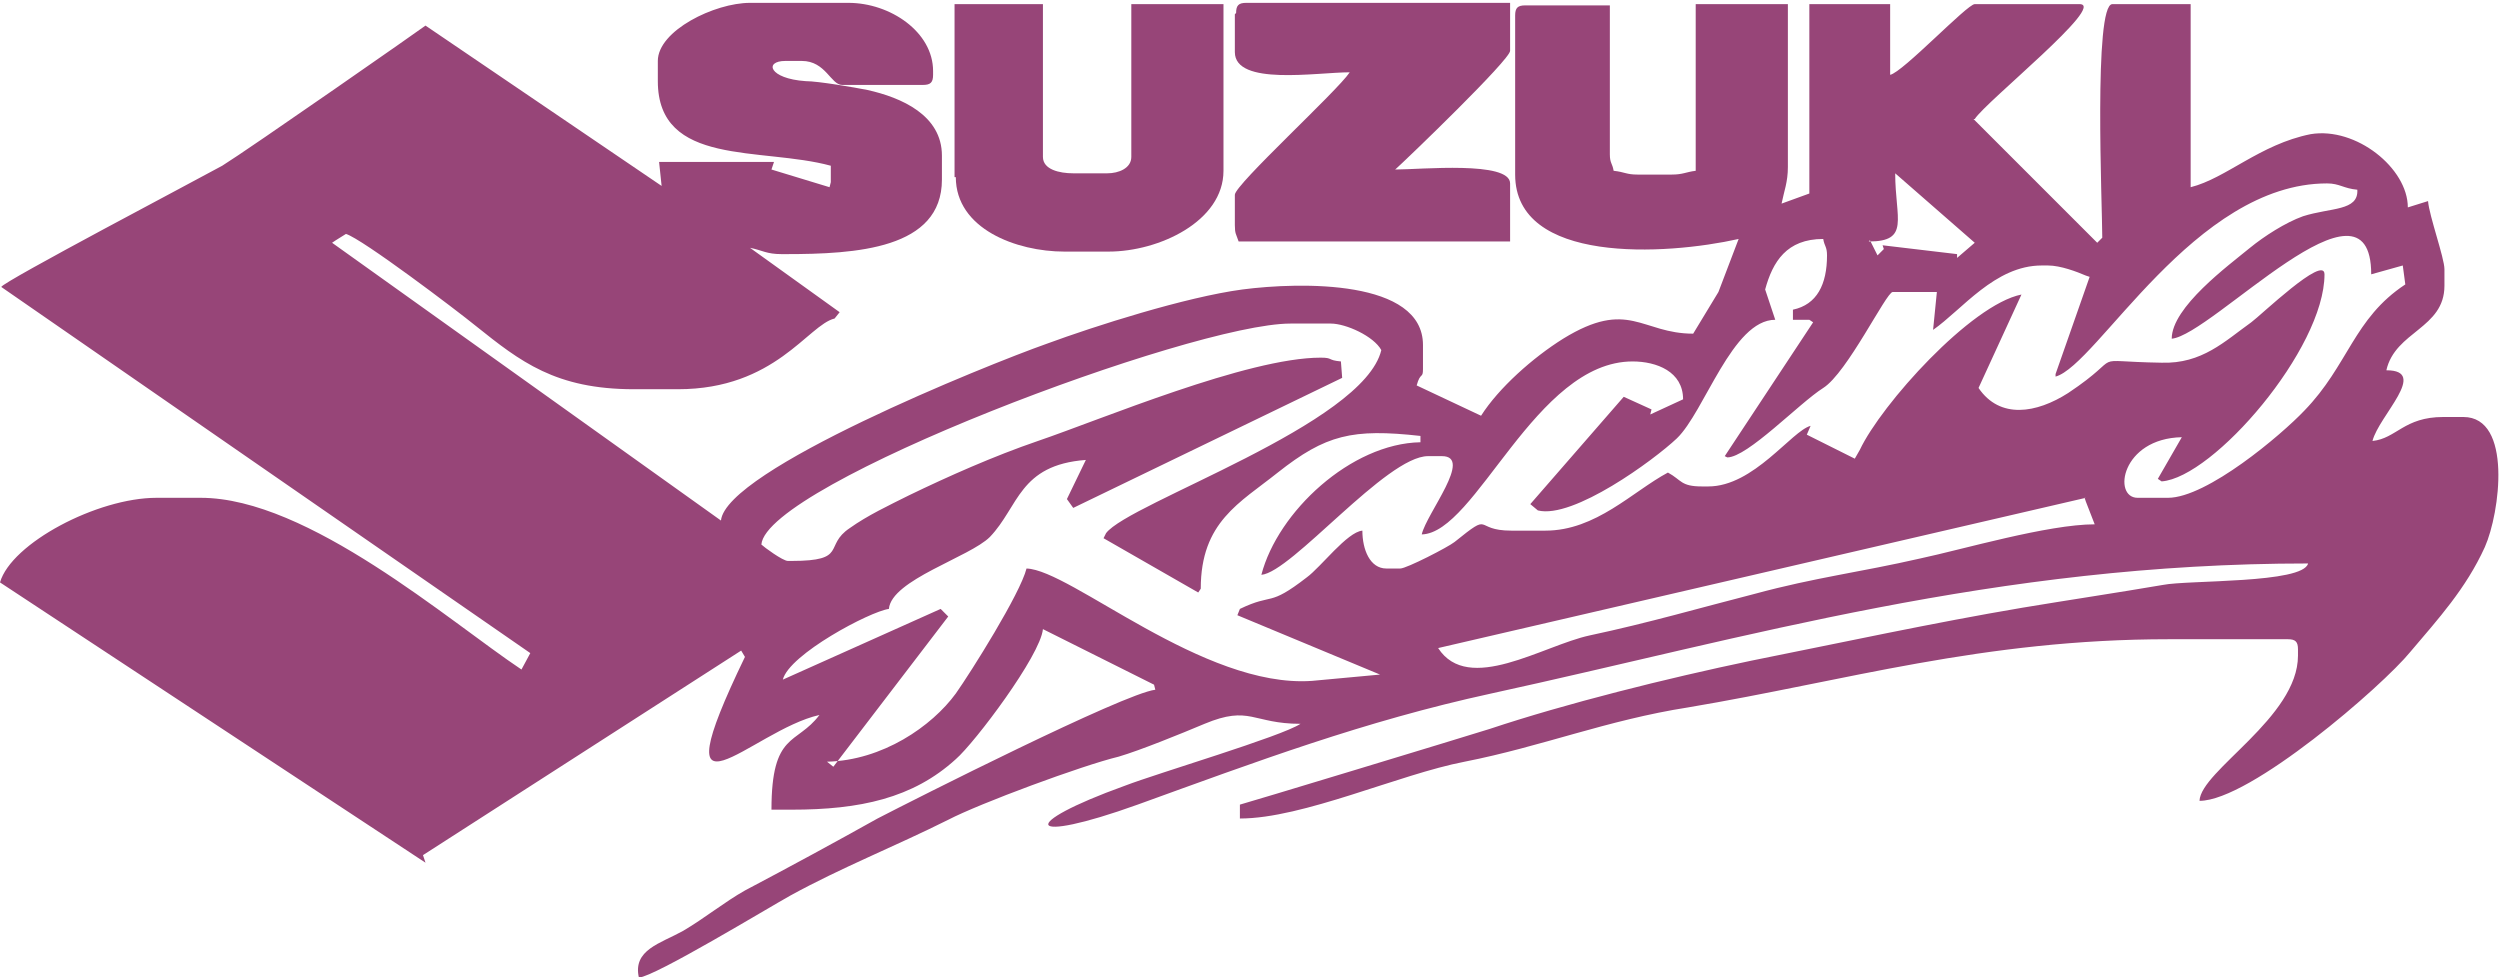
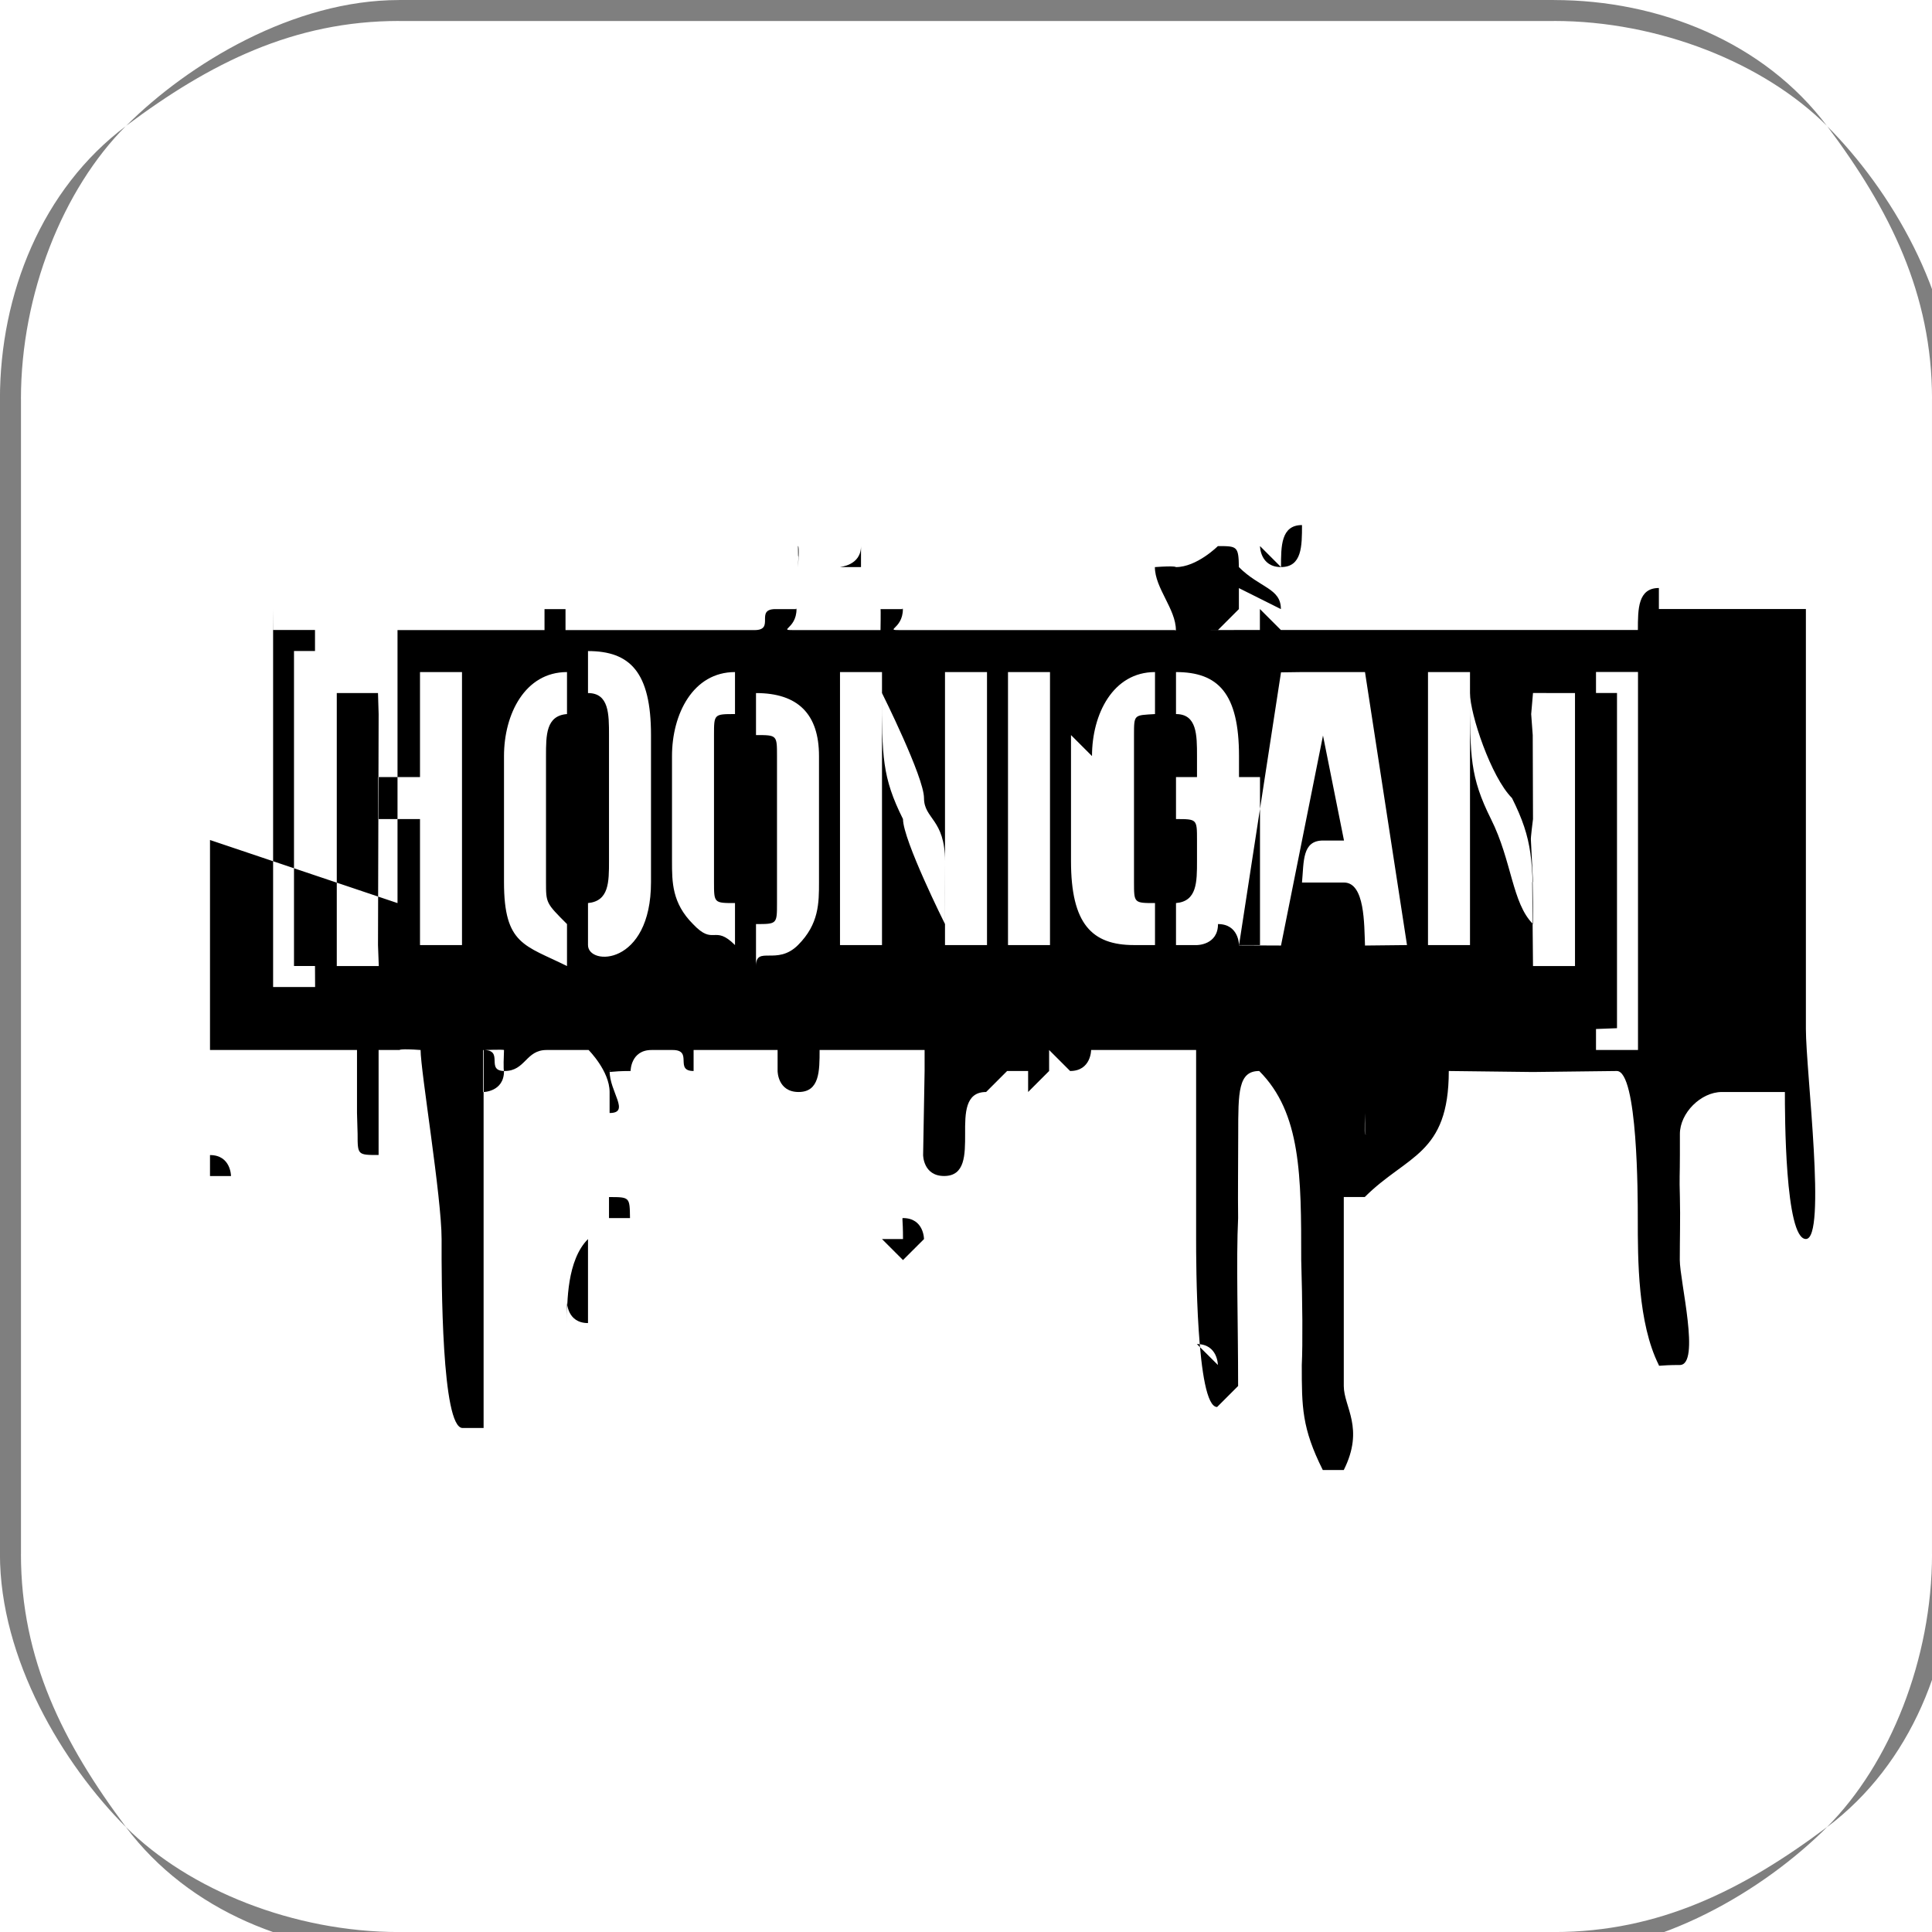
- <svg xmlns="http://www.w3.org/2000/svg" xml:space="preserve" width="8.296in" height="3.241in" style="shape-rendering:geometricPrecision; text-rendering:geometricPrecision; image-rendering:optimizeQuality; fill-rule:evenodd; clip-rule:evenodd" viewBox="0 0 1.98 0.773">
+ <svg xmlns="http://www.w3.org/2000/svg" xml:space="preserve" width="1.988in" height="1.988in" style="shape-rendering:geometricPrecision; text-rendering:geometricPrecision; image-rendering:optimizeQuality; fill-rule:evenodd; clip-rule:evenodd" viewBox="0 0 0.092 0.092">
  <defs>
    <style type="text/css">
   
-     .fil0 {fill:#974578}
+     .fil0 {fill:black}
+     .fil1 {fill:#7F7F7F;fill-rule:nonzero}
   
  </style>
  </defs>
  <g id="Layer_x0020_1">
-     <g id="_414192344">
-       <path id="_414192152" class="fil0" d="M0.978 0.011l0 0.03c0,0.027 0.065,0.016 0.091,0.016 -0.01,0.015 -0.091,0.089 -0.091,0.097l0 0.024c0,0.007 0.001,0.007 0.003,0.013l0.215 0 0 -0.046c0,-0.018 -0.071,-0.011 -0.091,-0.011 0.01,-0.009 0.091,-0.087 0.091,-0.094l0 -0.038 -0.209 0c-0.006,0 -0.008,0.002 -0.008,0.008z" />
-       <path id="_414192224" class="fil0" d="M0.757 0.14c0,0.041 0.048,0.059 0.086,0.059l0.035 0c0.04,0 0.091,-0.024 0.091,-0.064l0 -0.132 -0.073 0 0 0.121c0,0.009 -0.01,0.013 -0.019,0.013l-0.027 0c-0.011,0 -0.024,-0.003 -0.024,-0.013l0 -0.121 -0.07 0 0 0.137z" />
-       <path id="_414191696" class="fil0" d="M1.651 0.394l0.001 0.003 0.007 0.018c-0.037,0 -0.105,0.02 -0.138,0.027 -0.048,0.011 -0.083,0.015 -0.131,0.028 -0.043,0.011 -0.084,0.023 -0.131,0.033 -0.037,0.008 -0.096,0.047 -0.12,0.01l0.513 -0.119zm-0.171 -0.203c0.033,0 0.021,-0.018 0.021,-0.054l0.063 0.055 -0.014 0.012 0 -0.003 -0.059 -0.007 0.001 0.003 -0.005 0.005 -0.006 -0.012zm0.148 0.107c0.033,-0.009 0.11,-0.153 0.215,-0.153 0.01,0 0.013,0.004 0.024,0.005 0.001,0.017 -0.021,0.014 -0.043,0.021 -0.014,0.005 -0.031,0.016 -0.042,0.025 -0.017,0.014 -0.062,0.047 -0.062,0.072 0.032,-0.003 0.158,-0.141 0.158,-0.051l0.025 -0.007 0.002 0.015c-0.041,0.027 -0.045,0.064 -0.08,0.1 -0.018,0.019 -0.077,0.069 -0.108,0.069l-0.024 0c-0.02,0 -0.013,-0.047 0.035,-0.048l-0.019 0.033 0.003 0.002c0.041,-0.003 0.129,-0.105 0.129,-0.164 0,-0.016 -0.051,0.033 -0.058,0.038 -0.021,0.015 -0.039,0.033 -0.071,0.032 -0.062,-0.001 -0.026,-0.008 -0.074,0.024 -0.025,0.016 -0.054,0.021 -0.071,-0.004l0.034 -0.074c-0.04,0.008 -0.111,0.087 -0.128,0.123l-0.004 0.007 -0.038 -0.019 0.003 -0.007c-0.015,0.004 -0.045,0.048 -0.081,0.048l-0.005 0c-0.017,0 -0.016,-0.005 -0.027,-0.011 -0.028,0.015 -0.057,0.046 -0.097,0.046l-0.027 0c-0.031,0 -0.014,-0.016 -0.045,0.009 -0.005,0.004 -0.038,0.021 -0.043,0.021l-0.011 0c-0.013,0 -0.019,-0.015 -0.019,-0.03 -0.012,0.001 -0.033,0.029 -0.044,0.037 -0.031,0.024 -0.026,0.012 -0.053,0.025l-0.002 0.005 0.113 0.047 -0.054 0.005c-0.086,0.006 -0.191,-0.088 -0.226,-0.089 -0.005,0.02 -0.044,0.082 -0.056,0.099 -0.019,0.026 -0.058,0.053 -0.102,0.054l0.005 0.004 0.091 -0.119 -0.006 -0.006 -0.125 0.056c0.005,-0.02 0.069,-0.054 0.084,-0.056 0.002,-0.023 0.064,-0.041 0.08,-0.057 0.023,-0.024 0.023,-0.057 0.076,-0.061l-0.015 0.031 0.005 0.007 0.213 -0.103 -0.001 -0.013c-0.011,-0.001 -0.006,-0.003 -0.016,-0.003 -0.058,0 -0.174,0.049 -0.224,0.066 -0.035,0.012 -0.071,0.028 -0.102,0.043 -0.016,0.008 -0.033,0.016 -0.047,0.026 -0.021,0.014 -0.001,0.026 -0.046,0.026l-0.003 0c-0.004,0 -0.019,-0.011 -0.021,-0.013 0.004,-0.048 0.341,-0.175 0.419,-0.175l0.032 0c0.012,0 0.034,0.01 0.04,0.021 -0.014,0.059 -0.2,0.121 -0.218,0.145l-0.002 0.004 0.075 0.043 0.002 -0.003c0,-0.053 0.031,-0.068 0.061,-0.092 0.038,-0.03 0.059,-0.035 0.113,-0.029l0 0.005c-0.055,0.001 -0.113,0.055 -0.126,0.105 0.024,-0.002 0.099,-0.094 0.132,-0.094l0.011 0c0.025,0 -0.012,0.045 -0.016,0.062 0.043,-0.001 0.09,-0.137 0.167,-0.137 0.019,0 0.04,0.008 0.04,0.03l-0.026 0.012 0.001 -0.004 -0.022 -0.01 -0.074 0.085 0.006 0.005c0.028,0.007 0.092,-0.04 0.11,-0.057 0.022,-0.021 0.044,-0.094 0.078,-0.094l-0.008 -0.024c0.006,-0.022 0.017,-0.04 0.046,-0.04 0.001,0.006 0.003,0.006 0.003,0.013 0,0.023 -0.008,0.039 -0.027,0.043l0 0.008 0.013 0 0.003 0.002 -0.07 0.106 0.002 0.001c0.016,-0 0.057,-0.043 0.076,-0.055 0.019,-0.012 0.05,-0.076 0.055,-0.076l0.035 0 -0.003 0.03c0.023,-0.016 0.049,-0.051 0.086,-0.051l0.005 0c0.01,0 0.023,0.005 0.03,0.008l0.003 0.001 -0.027 0.077zm-0.064 -0.204c0.009,-0.014 0.105,-0.091 0.083,-0.091l-0.083 0c-0.006,0 -0.057,0.054 -0.067,0.056l0 -0.056 -0.064 0 0 0.15 -0.022 0.008c0.002,-0.01 0.005,-0.017 0.005,-0.029l0 -0.129 -0.073 0 0 0.132c-0.008,0.001 -0.01,0.003 -0.019,0.003l-0.027 0c-0.009,0 -0.01,-0.002 -0.019,-0.003 -0.001,-0.006 -0.003,-0.006 -0.003,-0.013l0 -0.118 -0.067 0c-0.006,0 -0.008,0.002 -0.008,0.008l0 0.126c0,0.071 0.119,0.064 0.177,0.051l-0.016 0.042 -0.02 0.033c-0.041,-0 -0.051,-0.028 -0.103,0.004 -0.024,0.015 -0.051,0.039 -0.065,0.061l-0.051 -0.024c0.003,-0.011 0.005,-0.005 0.005,-0.013l0 -0.019c0,-0.052 -0.097,-0.05 -0.143,-0.044 -0.045,0.006 -0.117,0.029 -0.155,0.043 -0.048,0.017 -0.254,0.1 -0.258,0.14l-0.308 -0.22 0.003 -0.002 0.008 -0.005c0.013,0.004 0.087,0.06 0.103,0.073 0.035,0.028 0.063,0.05 0.125,0.05l0.035 0c0.077,0 0.103,-0.051 0.124,-0.056l0.004 -0.005 -0.071 -0.051c0.01,0.002 0.013,0.005 0.025,0.005l0.003 0c0.056,0 0.124,-0.004 0.124,-0.059l0 -0.019c0,-0.032 -0.032,-0.046 -0.059,-0.052 -0.01,-0.002 -0.039,-0.007 -0.049,-0.007 -0.029,-0.002 -0.033,-0.016 -0.016,-0.016l0.013 0c0.019,0 0.023,0.019 0.032,0.019l0.064 0c0.006,0 0.008,-0.002 0.008,-0.008l0 -0.003c0,-0.031 -0.034,-0.054 -0.067,-0.054l-0.078 0c-0.028,0 -0.073,0.022 -0.073,0.046l0 0.016c0,0.068 0.082,0.052 0.137,0.067l0 0.013 -0.001 0.004 -0.046 -0.014 0.002 -0.006 -0.091 0 0.002 0.019 -0.187 -0.127c-0.001,0.001 -0.14,0.098 -0.161,0.111 -0.018,0.01 -0.174,0.092 -0.175,0.096l0.419 0.29 -0.007 0.013c-0.057,-0.038 -0.169,-0.136 -0.254,-0.136l-0.035 0c-0.047,0 -0.115,0.036 -0.124,0.067l0.337 0.222 -0.002 -0.006 0.252 -0.162 0.003 0.005c-0.07,0.145 0.005,0.058 0.059,0.046 -0.018,0.024 -0.038,0.013 -0.038,0.075l0.016 0c0.054,0 0.096,-0.009 0.13,-0.04 0.015,-0.013 0.067,-0.082 0.069,-0.103l0.088 0.044 0.001 0.004c-0.025,0.003 -0.191,0.087 -0.22,0.102 -0.034,0.019 -0.069,0.038 -0.105,0.057 -0.016,0.009 -0.032,0.022 -0.049,0.032 -0.018,0.01 -0.04,0.015 -0.035,0.037 0.013,-0.001 0.102,-0.055 0.12,-0.065 0.04,-0.022 0.083,-0.039 0.125,-0.06 0.025,-0.013 0.106,-0.043 0.135,-0.05 0.017,-0.005 0.049,-0.018 0.068,-0.026 0.036,-0.015 0.038,0 0.076,0 -0.015,0.01 -0.113,0.039 -0.139,0.049 -0.086,0.031 -0.079,0.047 0.01,0.015 0.094,-0.034 0.179,-0.066 0.28,-0.088 0.202,-0.044 0.399,-0.103 0.647,-0.103 -0.004,0.016 -0.095,0.013 -0.115,0.017 -0.035,0.006 -0.075,0.012 -0.111,0.018 -0.071,0.012 -0.145,0.028 -0.215,0.042 -0.067,0.014 -0.147,0.034 -0.207,0.054 -0.019,0.006 -0.197,0.06 -0.198,0.06l0 0.011c0.05,0 0.126,-0.035 0.178,-0.045 0.061,-0.012 0.113,-0.033 0.177,-0.043 0.125,-0.021 0.233,-0.054 0.381,-0.054l0.094 0c0.006,0 0.008,0.002 0.008,0.008l0 0.005c0,0.049 -0.077,0.091 -0.078,0.115 0.04,0 0.145,-0.091 0.167,-0.118 0.022,-0.026 0.044,-0.05 0.059,-0.083 0.012,-0.027 0.022,-0.103 -0.017,-0.103l-0.016 0c-0.031,0 -0.037,0.017 -0.056,0.019 0.005,-0.02 0.045,-0.056 0.011,-0.056 0.007,-0.031 0.046,-0.033 0.046,-0.067l0 -0.013c0,-0.009 -0.012,-0.042 -0.013,-0.054l-0.016 0.005c-0,-0.031 -0.041,-0.064 -0.077,-0.058 -0.04,0.008 -0.067,0.035 -0.095,0.042l0 -0.145 -0.062 0c-0.015,0 -0.008,0.16 -0.008,0.185l-0.004 0.004 -0.098 -0.098z" />
-     </g>
+     <path class="fil0" d="M0.01 0.04l0 0.001c0,0 0,0.001 0,0.001l0 0.008 0.007 0c0,0 0,0 0,0l-0 0.003 2.85634e-005 0.001c0,0.001 0,0.001 0.001,0.001l0 0c0,0 0,-0 0,-0.001l0 -0 -0 -0.004c0,0 0,0 0.001,0l0 0c0,0 0,-7.28733e-005 0.001,-0 0,0.001 0.001,0.007 0.001,0.009 -5.85916e-006,0.002 -0,0.009 0.001,0.009 0,0 0.001,-0 0.001,-0l-0 -0.011 0 -0.007c0.001,0 6.40845e-005,0.001 0.001,0.001l0 0c0.001,0 0.001,-0.001 0.002,-0.001l0.002 0c0,0 0.001,0.001 0.001,0.002l0 0.001c0.001,-0 0,-0.001 0,-0.002 0,-4.19296e-005 8.31268e-005,-0 0,-0 0,9.75916e-005 0,0 0.001,0 0,0 0,-0.001 0.001,-0.001l0.001 0c0.001,0 6.39014e-005,0.001 0.001,0.001 0,0 0,-0 0,-0.001l0 -0 0.004 0 0 0.001c0,0 0,0.001 0.001,0.001l0 0c0.001,0 0.001,-0.001 0.001,-0.002l0.005 0 0 0.001 -7.0493e-005 0.004c0,0 0,0.001 0.001,0.001l0 0c0.001,0 0.001,-0.001 0.001,-0.002 -5.30986e-006,-0.001 -0,-0.002 0.001,-0.002l0.001 -0.001 0.001 0 0 0.001 0.001 -0.001 0 -0.001 0.001 0.001c0.001,-0 0.001,-0.001 0.001,-0.001l0.005 0c0,0.003 0,0.006 0,0.009 -1.83099e-007,0.001 -0,0.008 0.001,0.008 0,0 0.001,-0.001 0.001,-0.001 0,-0.003 -9.66761e-005,-0.006 -0,-0.008 -1.61127e-005,-0.001 4.57747e-006,-0.003 4.57747e-006,-0.004 0,-0.002 -0,-0.003 0.001,-0.003 0.002,0.002 0.002,0.005 0.002,0.009 5.89578e-005,0.002 7.58028e-005,0.004 2.70986e-005,0.005 -0,0.002 0,0.003 0.001,0.005l0.001 0c0.001,-0.002 0,-0.003 0,-0.004 -0,-0.002 -0,-0.003 -0,-0.004l0 -0.005 0.001 0c0.002,-0.002 0.004,-0.002 0.004,-0.006l0.004 4.76056e-005 0.004 -4.76056e-005c0.001,0 0.001,0.006 0.001,0.007 0,0.002 0,0.005 0.001,0.007 0,7.9831e-005 0,0 0.001,0 0.001,0 0,-0.004 0,-0.005 0,-0.001 3.03944e-005,-0.002 4.94366e-006,-0.003 -2.91127e-005,-0.001 -0,-0.001 -0,-0.002l0 -0.001c0,-0.001 0.001,-0.002 0.002,-0.002l0.003 0 0 0c0,0.001 -0,0.007 0.001,0.007l0 0c0.001,0 0,-0.008 0,-0.01l0 -0.02 -0.007 0 0 -0.001c6.40845e-006,-0 -0,-0 -0,-0 -0.001,0 -0.001,0.001 -0.001,0.002l-0.017 0c-0,0 -0.001,-0.001 -0.001,-0.001l-0 0c-0,0 -0,0 -0,0.001l-0.001 0 -0.002 4.57747e-006 0 -0 0.001 0c0,0 0.001,-0.001 0.001,-0.001 0,-2.9662e-005 -0,-0 -0,-0.001l0.002 0.001c-0,-0.001 -0.001,-0.001 -0.002,-0.002 -1.55634e-005,-0.001 -8.60564e-005,-0.001 -0.001,-0.001 -0,0 -0.001,0.001 -0.002,0.001 -0,0 -0,-7.26902e-005 -0.001,-0 0,0.001 0.001,0.002 0.001,0.003 0,4.19296e-005 -8.31268e-005,0 -0,0l-0.007 0c-0,0 -0,-0 -0.001,-0 -0.001,0 -0.001,0 -0.001,0l-0.004 0c-0.001,0 -0,-0 -0,-0.001 0,-4.17465e-005 -8.33099e-005,-0 -0,-0l-0.001 0 -6.53662e-005 0c1.73944e-005,0 0,0.001 -0,0.001l-0.004 0c-0.001,0 -0,-0 -0,-0.001 0,-4.17465e-005 -8.31268e-005,-0 -0,-0l-0.001 0c-0.001,0 -0,0.001 -0.001,0.001l-0.009 0c-0,0 -0,-0 -0,-0.001 -0,-0 -0,-0 -0.001,-0 -0,0 -0,0.001 -0,0.001l-0.007 0 0 0.012c0,0 -0,0.001 -0,0.001l0 0zm0.003 -0.01l0.002 0 0 0.001 -0.001 0 0 0.015 0.001 0 5.12676e-006 0.001 -0.002 0 0 -0.018zm0.064 0.017c0,3.82676e-005 0,2.19718e-006 0,-0l0 -0.014c0,-0 -8.40423e-005,-0 -0,-0l-0.001 0 0 -0.001 0.002 0 0 0.018 -0.002 0 0 -0.001 0.001 -3.82676e-005 0 0zm-0.004 -0.014l0.002 3.29578e-006 0 0.013 -0.002 0 -3.68028e-005 -0.004 3.68028e-005 -0 -9.99719e-005 -0.002c-2.21549e-005,-4.92535e-005 9.99719e-005,-0.001 9.99719e-005,-0.001l-1.3e-005 -0.004 -7.36057e-005 -0.001zm-0.057 3.29578e-006l0.002 0 0 0 3.02113e-005 0.001 -3.02113e-005 0.011 3.7169e-005 0.001 -0.002 0 0 -0.013zm0.008 0.003c0,-0.002 0.001,-0.004 0.003,-0.004l0 0.002c-0.001,7.54366e-005 -0.001,0.001 -0.001,0.002l0 0.006c0,0.001 0,0.001 0.001,0.002l0 0.002c-0.002,-0.001 -0.003,-0.001 -0.003,-0.004l0 -0.006zm0.007 0l0 0.006c0,0.004 -0.003,0.004 -0.003,0.003l0 -0.002c0.001,-9.50282e-005 0.001,-0.001 0.001,-0.002l0 -0.006c0,-0.001 -0,-0.002 -0.001,-0.002l0 -0.002c0.002,0 0.003,0.001 0.003,0.004zm0.001 -0c0,-0.002 0.001,-0.004 0.003,-0.004l0 0.002c-0.001,0 -0.001,0 -0.001,0.001l0 0.007c0,0.001 0,0.001 0.001,0.001l0 0.002c-0.001,-0.001 -0.001,5.95071e-005 -0.002,-0.001 -0.001,-0.001 -0.001,-0.002 -0.001,-0.003l0 -0.006zm0.007 0.006c0,0.001 -0,0.002 -0.001,0.003 -0.001,0.001 -0.002,0 -0.002,0.001l0 -0.002c0.001,-0 0.001,-0 0.001,-0.001l0 -0.007c0,-0.001 -0,-0.001 -0.001,-0.001l0 -0.002c0.002,0 0.003,0.001 0.003,0.003l0 0.007zm0.013 -0.006c0,-0.002 0.001,-0.004 0.003,-0.004l0 0.002c-0.001,6.26197e-005 -0.001,0 -0.001,0.001l0 0.007c0,0.001 0,0.001 0.001,0.001l0 0.002 -0.001 0c-0.002,0 -0.003,-0.001 -0.003,-0.004l0 -0.006zm0.004 -0.004c0.002,0 0.003,0.001 0.003,0.004l0 0.001 -0.002 0 0 -0.001c0,-0.001 -0,-0.002 -0.001,-0.002l0 -0.002zm0.006 0l0.003 3.66197e-007 0.002 0.013 -0.002 2.16056e-005c-4.02817e-005,-0.001 -0,-0.003 -0.001,-0.003l-0.002 0c9.26479e-005,-0.001 0,-0.002 0.001,-0.002l0.001 0 -0.001 -0.005 -0.002 0.01 -0.002 -8.42254e-006 0.002 -0.013 0 0zm0.011 0.012c-0.001,-0.001 -0.001,-0.003 -0.002,-0.005 -0.001,-0.002 -0.001,-0.003 -0.001,-0.006 0,0.001 0.001,0.004 0.002,0.005 0.001,0.002 0.001,0.003 0.001,0.006zm-0.028 0c-0,-0 -0.002,-0.004 -0.002,-0.005 -0.001,-0.002 -0.001,-0.003 -0.001,-0.006 0,0 0.002,0.004 0.002,0.005 0,0.001 0.001,0.001 0.001,0.003 -5.85916e-006,0.001 -1.28169e-006,0.002 -1.28169e-006,0.003zm0.011 0.001l-0 0 0 -0.002c0.001,-8.36761e-005 0.001,-0.001 0.001,-0.002l0 -0.001c0,-0.001 -0,-0.001 -0.001,-0.001l-0 0 0 -0.002 0.004 0 0 0.008 -0.001 0c-0,0 -0,-0.001 -0.001,-0.001 -0,0.001 -0.001,0.001 -0.001,0.001zm-0.036 -0.013l0.002 0 0 0.013 -0.002 0 0 -0.006 -0.002 0 0 -0.002 0.002 0 0 -0.005zm0.02 0l0.002 0 0 0.013 -0.002 0 0 -0.013zm0.005 0l0.002 0 0 0.013 -0.002 0 0 -0.013zm0.003 0l0.002 0 0 0.013 -0.002 0 0 -0.013zm0.02 0l0.002 0 0 0.013 -0.002 0 0 -0.013zm-0.01 0.033l-5.85916e-006 0c0,0 8.38592e-005,0 0,0l0 0c0,0 0,-9.11831e-005 0,-0 0,-0 -0,-0.001 -0.001,-0.001l-0 0zm-0.031 -0.003c0,0 0,0.001 0.001,0.001l0 0c0,0 0,-0.001 0,-0.001l0 -0c0,-0.001 -0,-0.002 -0,-0.003 -0.001,0.001 -0.001,0.003 -0.001,0.004zm0.015 -0.003c0,0 0,0 0.001,0.001l0.001 -0.001c-0,-0 -0,-0.001 -0.001,-0.001l-0 0c-6.3169e-005,0 -0,0 -0,0.001zm-0.013 -0.001l0.001 0c-1.33662e-005,-0.001 -7.69014e-006,-0.001 -0.001,-0.001l0 0.001zm0.021 -0.002l-0 0.001c0,0 0,0 0,0 0,0 0,-0 0,-0.001l0 -0c0,-0 -0,-0.001 -0,-0.001 -3.03944e-005,0 -0,0 -0,0zm-0.04 -0.001l0 0.001 0.001 0c0,0 0,-0 0,-0l0 -0c0,-0 -0,-0.001 -0.001,-0.001 -0,0 -0,0 -0,0zm0.055 -0.001c-3.27747e-005,-0 -0,-0.001 -0,-0.001 -0,0 -0,0 -0,0.001 0,0 8.38592e-005,0 0,0l0 -7.50704e-006 8.45916e-005 -0zm-0.042 -0.003l0 0c0,0 0,0.001 0,0.001 0,0 0.001,-0 0.001,-0.001 0,-0 -4.0831e-005,-0 -0,-0.001 -0,-3.80845e-005 -0.001,-0 -0.001,0zm0.007 -0c0,0 0,0.001 0,0.001 0,0 0,-0 0,-0 0,-0 -8.38592e-005,-0 -0,-0 -0,0 -0,9.13662e-005 -0,0zm0.01 -0.024c0,-1.24507e-005 0.001,-6.70141e-005 0.001,-0.001 0,-0 -8.40423e-005,-0 -0,-0l-0 0 0 0.001zm0.02 -0.001c0,0 0,0.001 0.001,0.001 0.001,0 0.001,-0.001 0.001,-0.002 0,-0 -7.2324e-005,-0 -0,-0 -0.001,0 -0.001,0.001 -0.001,0.002zm-0.022 -0l0 -3.29578e-006 0 0 -0 0c7.30564e-005,0 0,0.001 0,0.001l0 0c4.11972e-005,-0.001 0,-0 0,-0.001 0,-0 -0,-0 -0,-0l-0 1.09859e-005 -0 0z" />
+     <path class="fil1" d="M0.019 0l0.055 0 1.28169e-006 0 0 1.83099e-006c0.005,3.66197e-007 0.01,0.002 0.013,0.006 0.003,0.003 0.006,0.008 0.006,0.013l1.83099e-006 0 0 2.74648e-006 0 0.055 0 1.28169e-006 -1.83099e-006 0c-3.66197e-007,0.005 -0.002,0.01 -0.006,0.013 -0.003,0.003 -0.008,0.006 -0.013,0.006l0 1.83099e-006 -2.74648e-006 0 -0.055 0 -1.28169e-006 0 0 -1.83099e-006c-0.005,-3.66197e-007 -0.01,-0.002 -0.013,-0.006 -0.003,-0.003 -0.006,-0.008 -0.006,-0.013l-1.83099e-006 0 0 -2.74648e-006 0 -0.055 0 -1.28169e-006 1.83099e-006 0c3.66197e-007,-0.005 0.002,-0.01 0.006,-0.013 0.003,-0.003 0.008,-0.006 0.013,-0.006l0 -1.83099e-006 2.74648e-006 0zm0.055 0.001l-0.055 0 -2.74648e-006 0 0 -1.83099e-006c-0.005,5.49296e-007 -0.009,0.002 -0.013,0.005 -0.003,0.003 -0.005,0.008 -0.005,0.013l1.83099e-006 0 0 1.28169e-006 0 0.055 0 2.74648e-006 -1.83099e-006 0c5.49296e-007,0.005 0.002,0.009 0.005,0.013 0.003,0.003 0.008,0.005 0.013,0.005l0 -1.83099e-006 1.28169e-006 0 0.055 0 2.74648e-006 0 0 1.83099e-006c0.005,-5.49296e-007 0.009,-0.002 0.013,-0.005 0.003,-0.003 0.005,-0.008 0.005,-0.013l-1.83099e-006 0 0 -1.28169e-006 0 -0.055 0 -2.74648e-006 1.83099e-006 0c-5.49296e-007,-0.005 -0.002,-0.009 -0.005,-0.013 -0.003,-0.003 -0.008,-0.005 -0.013,-0.005l0 1.83099e-006 -1.28169e-006 0z" />
  </g>
</svg>
